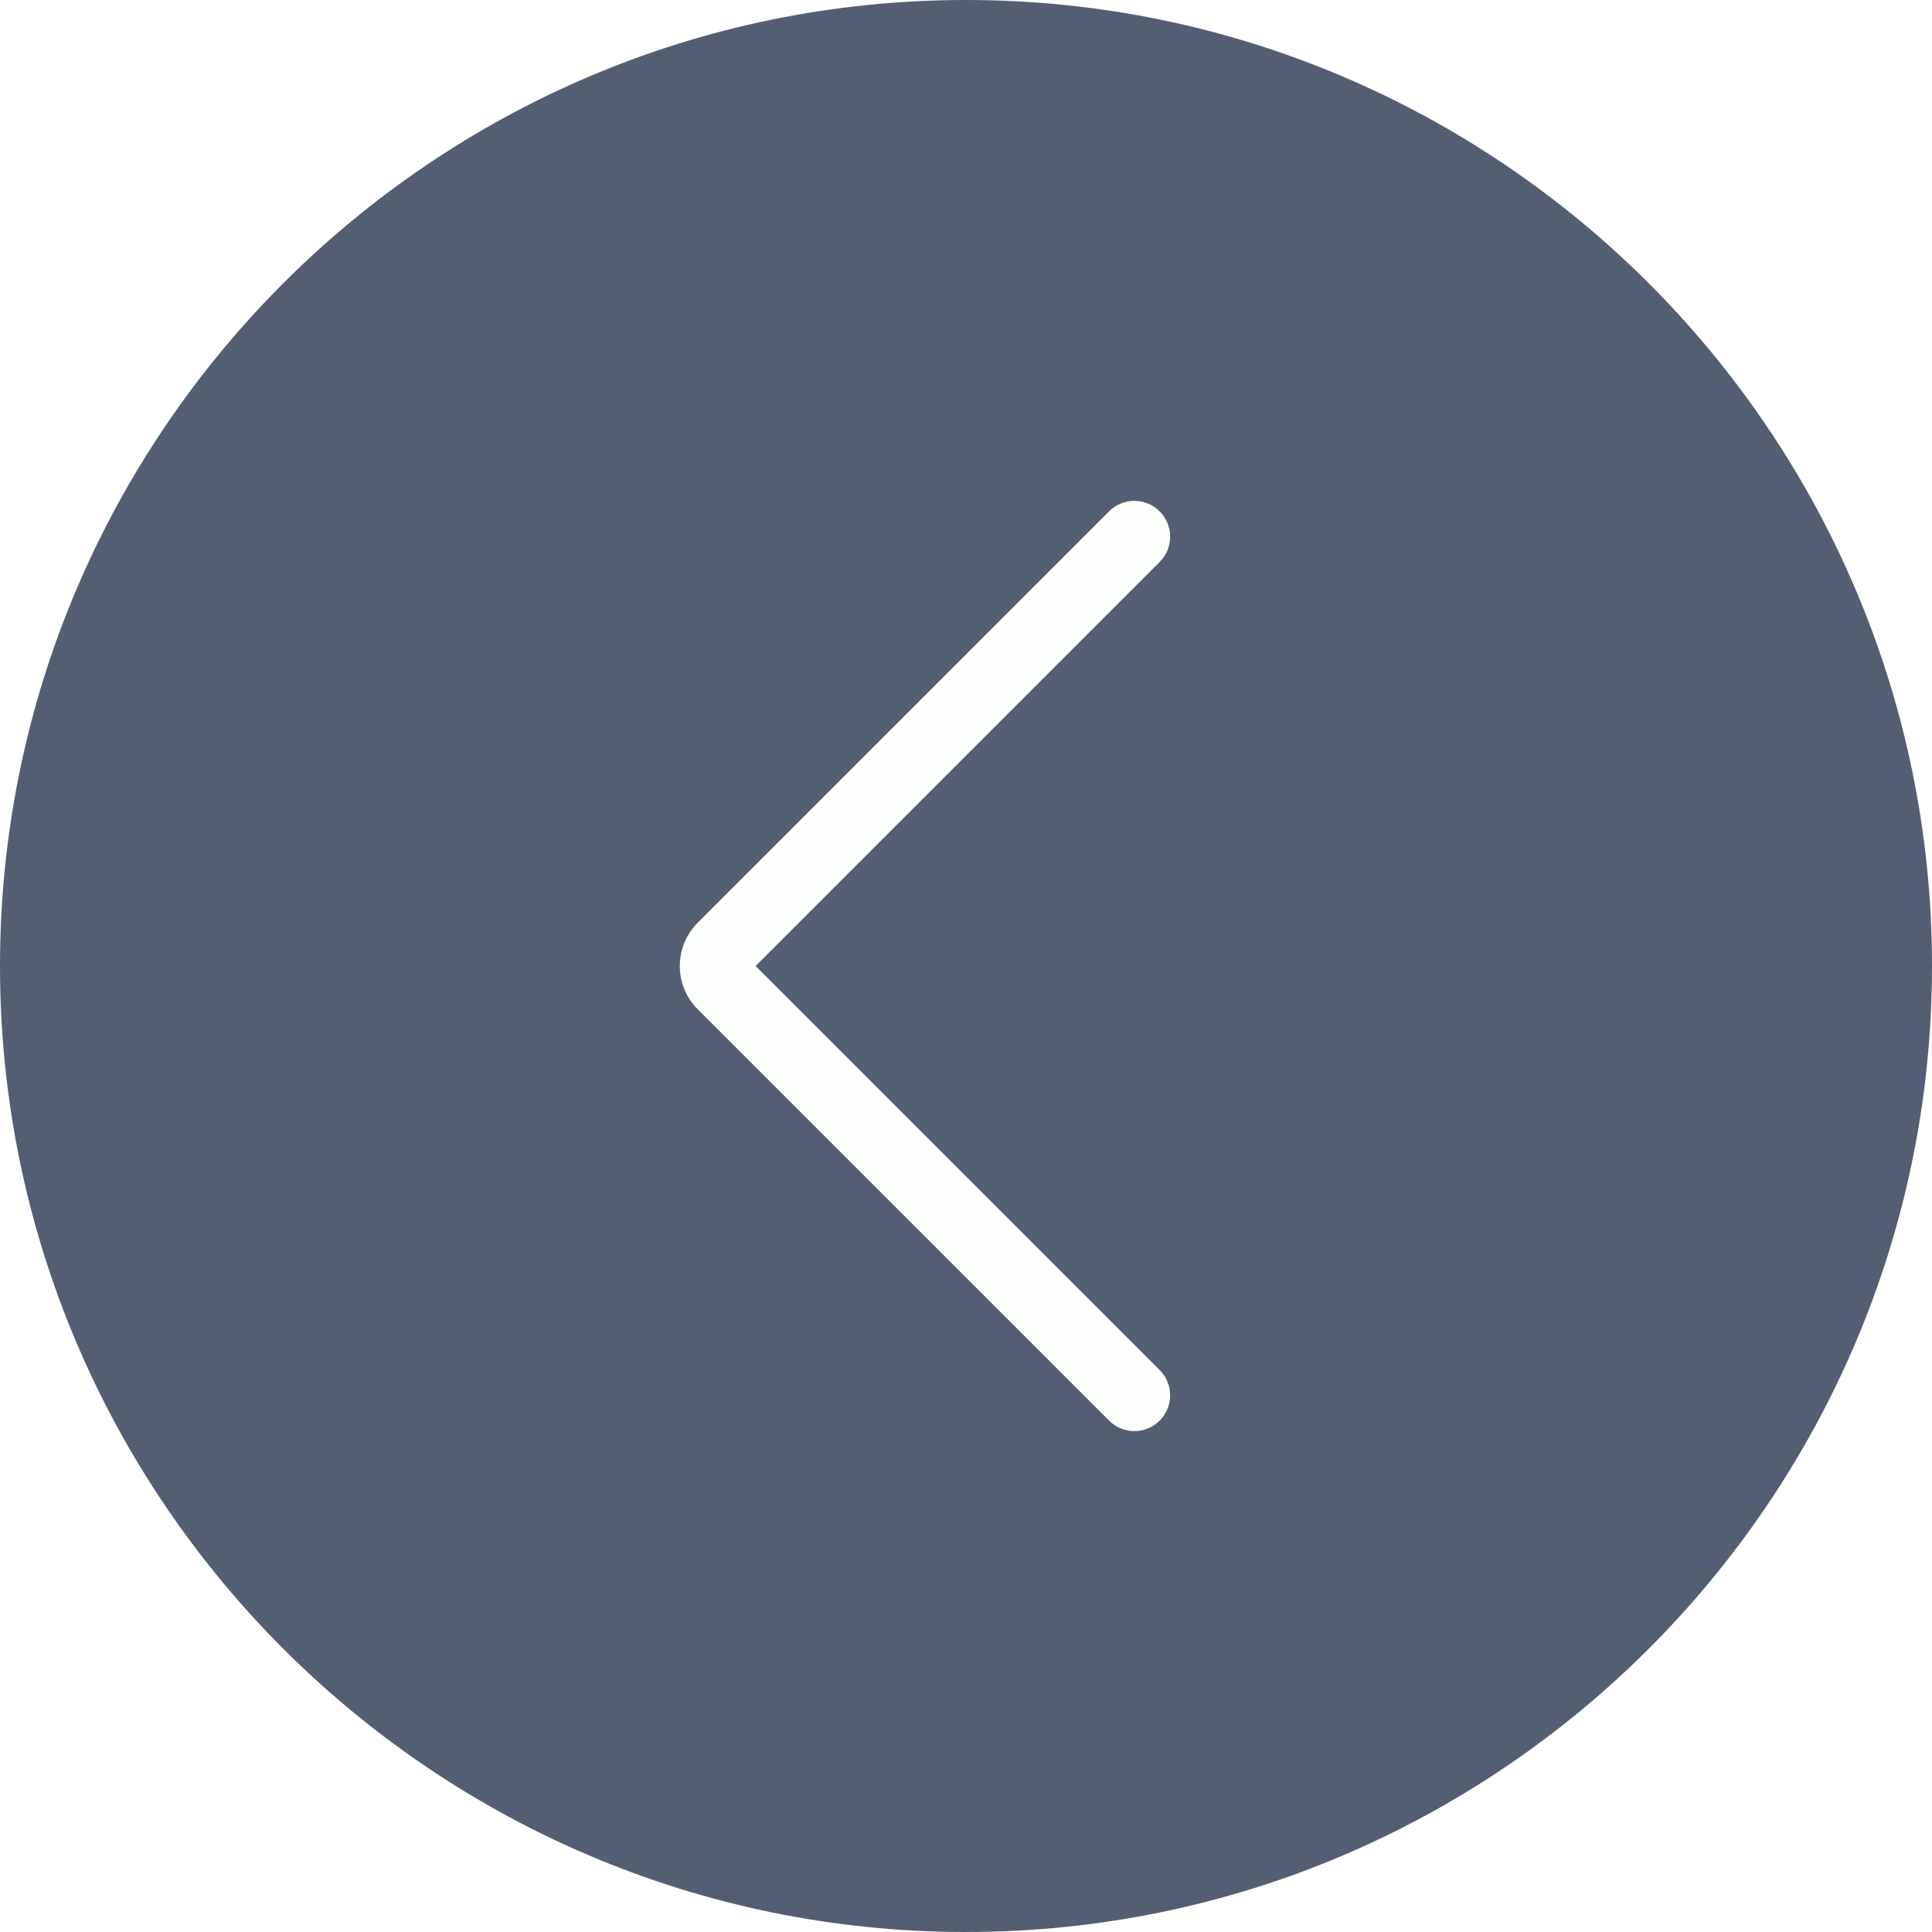
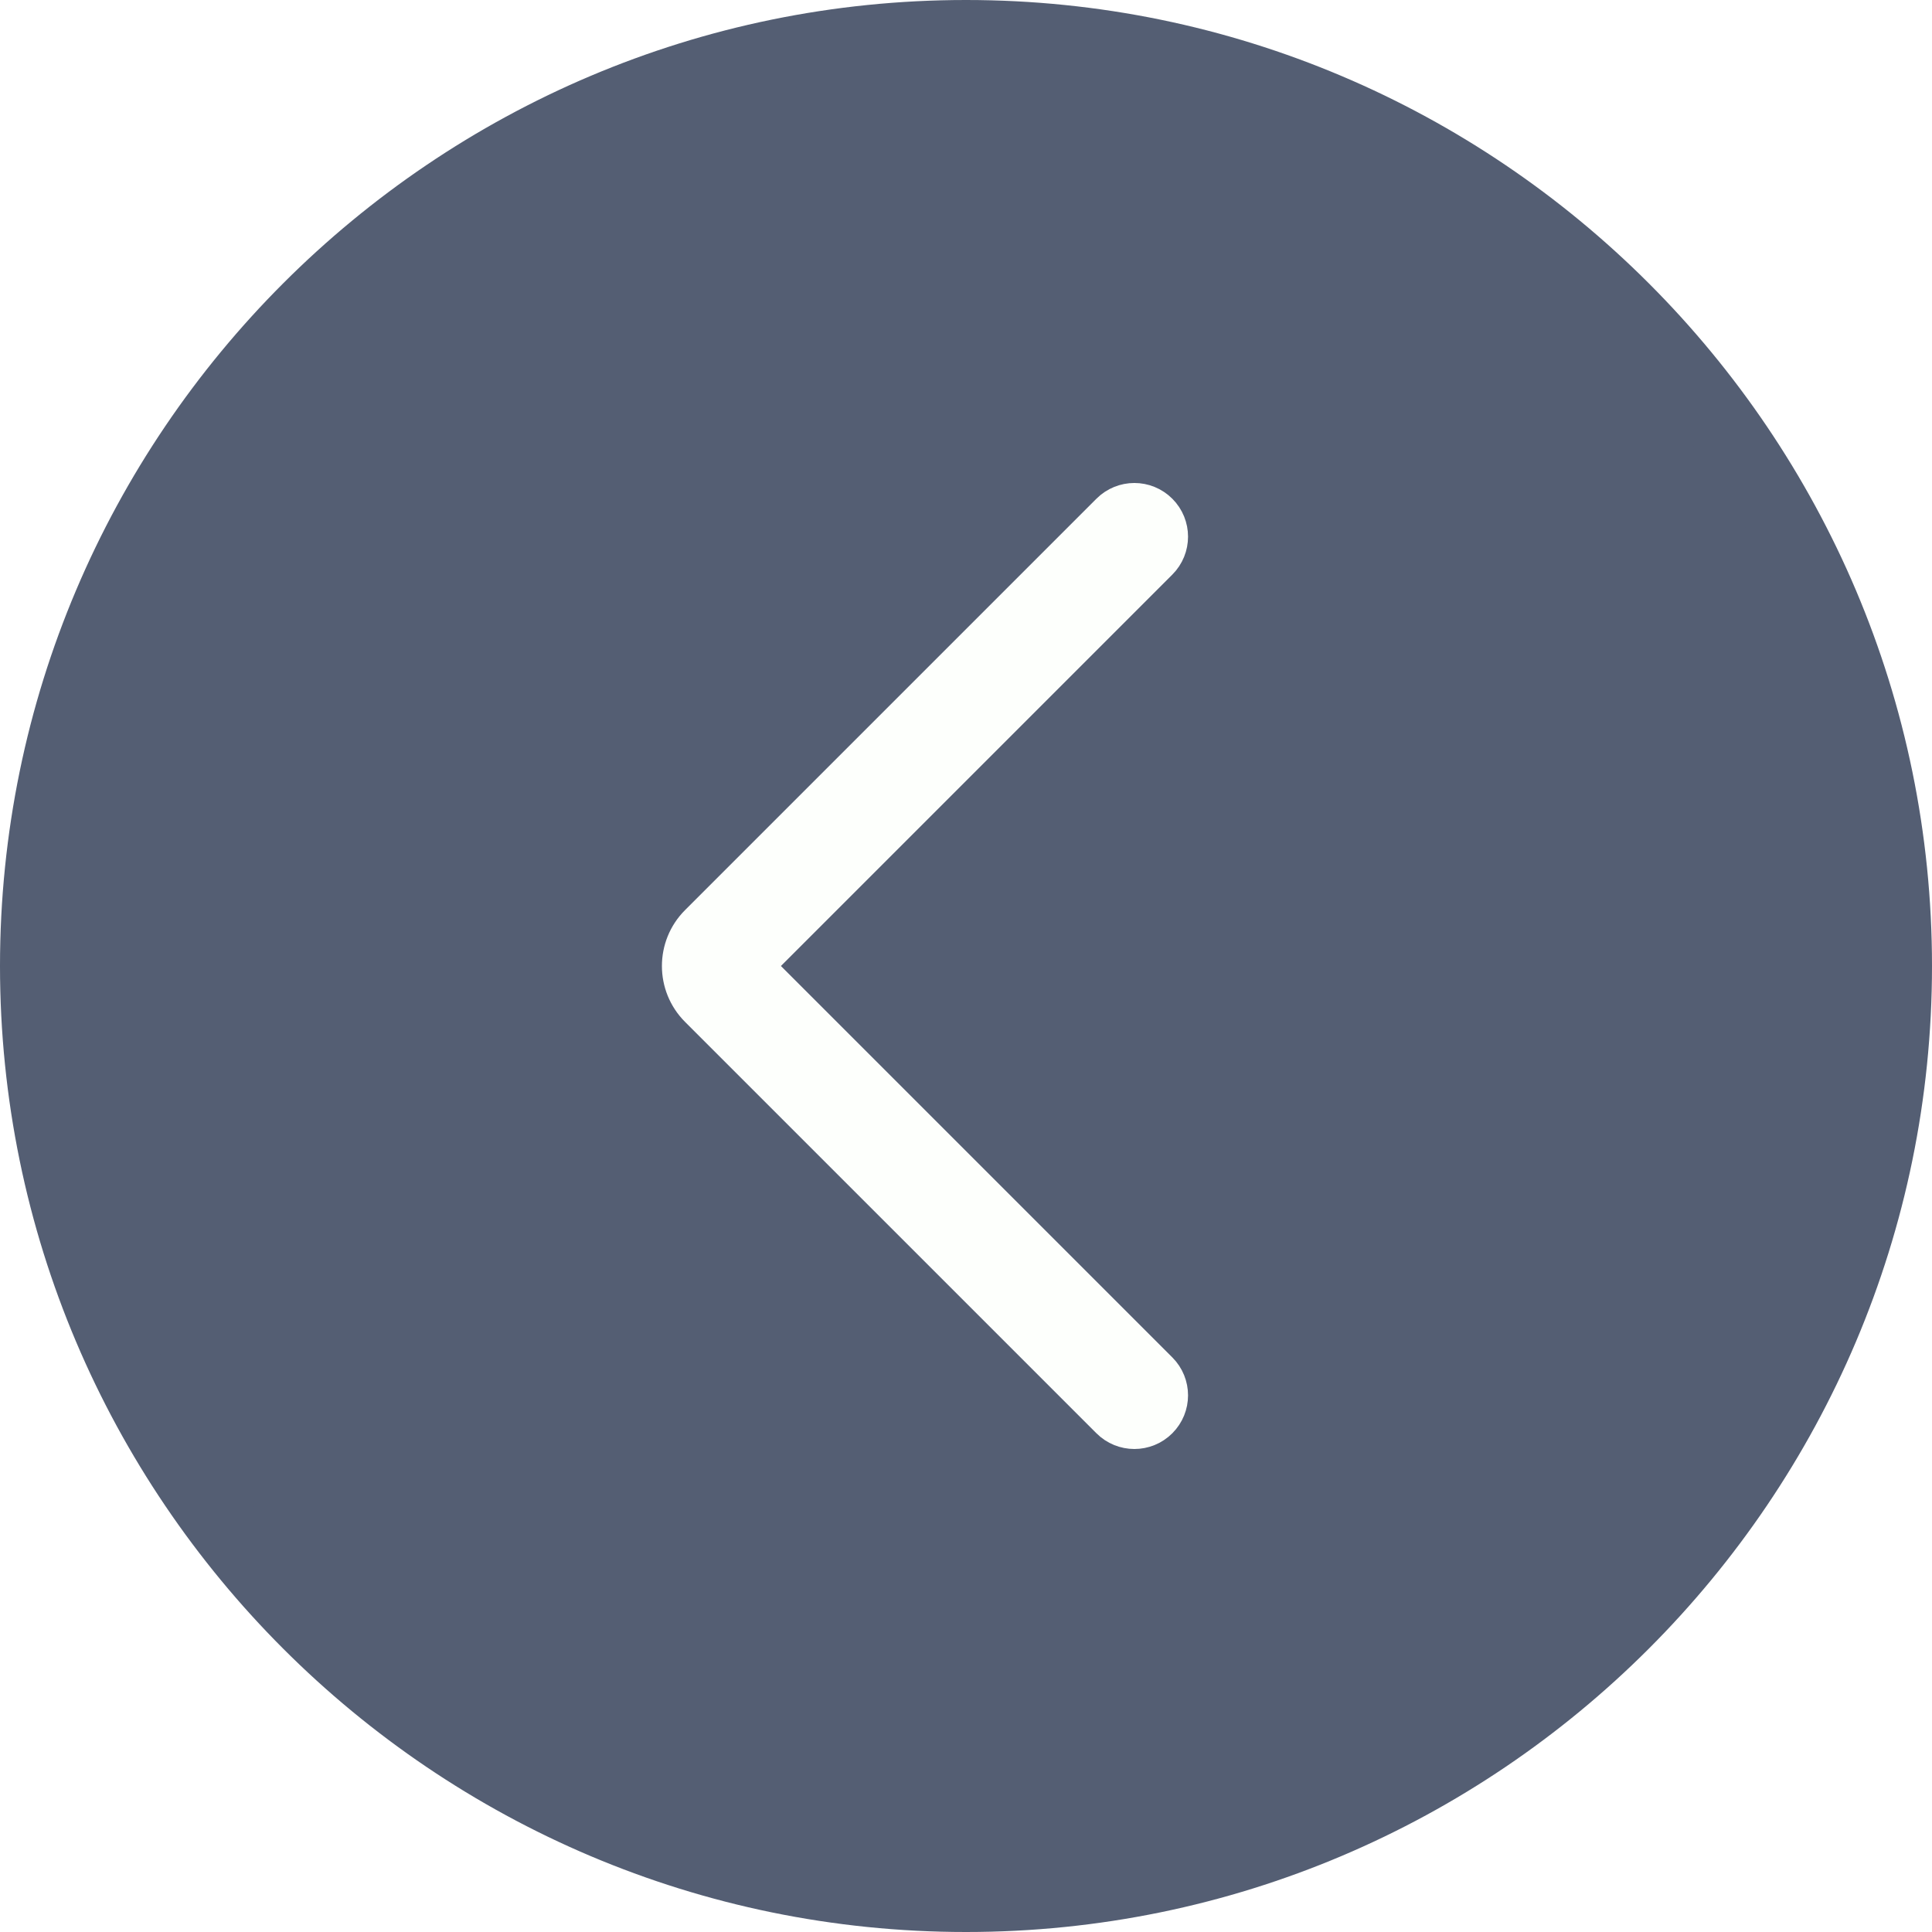
<svg xmlns="http://www.w3.org/2000/svg" width="54px" height="54px" viewBox="0 0 54 54" version="1.1">
  <defs />
  <g id="Page-1" stroke="none" stroke-width="1" fill="none" fill-rule="evenodd">
    <g id="left" fill-rule="nonzero">
      <g id="Group" fill="#545E73">
        <path d="M27,1 C41.359,1 53,12.641 53,27 C53,41.359 41.359,53 27,53 C12.641,53 1,41.359 1,27 C1,12.641 12.641,1 27,1 Z" id="Shape" />
        <path d="M27,54 C12.112,54 0,41.888 0,27 C0,12.112 12.112,0 27,0 C41.888,0 54,12.112 54,27 C54,41.888 41.888,54 27,54 Z M27,2 C13.215,2 2,13.215 2,27 C2,40.785 13.215,52 27,52 C40.785,52 52,40.785 52,27 C52,13.215 40.785,2 27,2 Z" id="Shape" />
      </g>
-       <path d="M31.706,40 C31.45,40 31.194,39.902 30.999,39.707 L19.501,28.209 C18.834,27.542 18.834,26.458 19.501,25.791 L30.999,14.293 C31.39,13.902 32.022,13.902 32.413,14.293 C32.804,14.684 32.804,15.316 32.413,15.707 L21.12,27 L32.413,38.293 C32.804,38.684 32.804,39.316 32.413,39.707 C32.218,39.902 31.962,40 31.706,40 Z" id="Shape" fill="#FDFFFC" />
+       <path d="M31.706,40 C31.45,40 31.194,39.902 30.999,39.707 L19.501,28.209 C18.834,27.542 18.834,26.458 19.501,25.791 L30.999,14.293 C31.39,13.902 32.022,13.902 32.413,14.293 C32.804,14.684 32.804,15.316 32.413,15.707 L21.12,27 L32.413,38.293 C32.804,38.684 32.804,39.316 32.413,39.707 C32.218,39.902 31.962,40 31.706,40 Z" id="Shape" stroke="#FDFFFC" fill="#FDFFFC" />
    </g>
  </g>
</svg>
